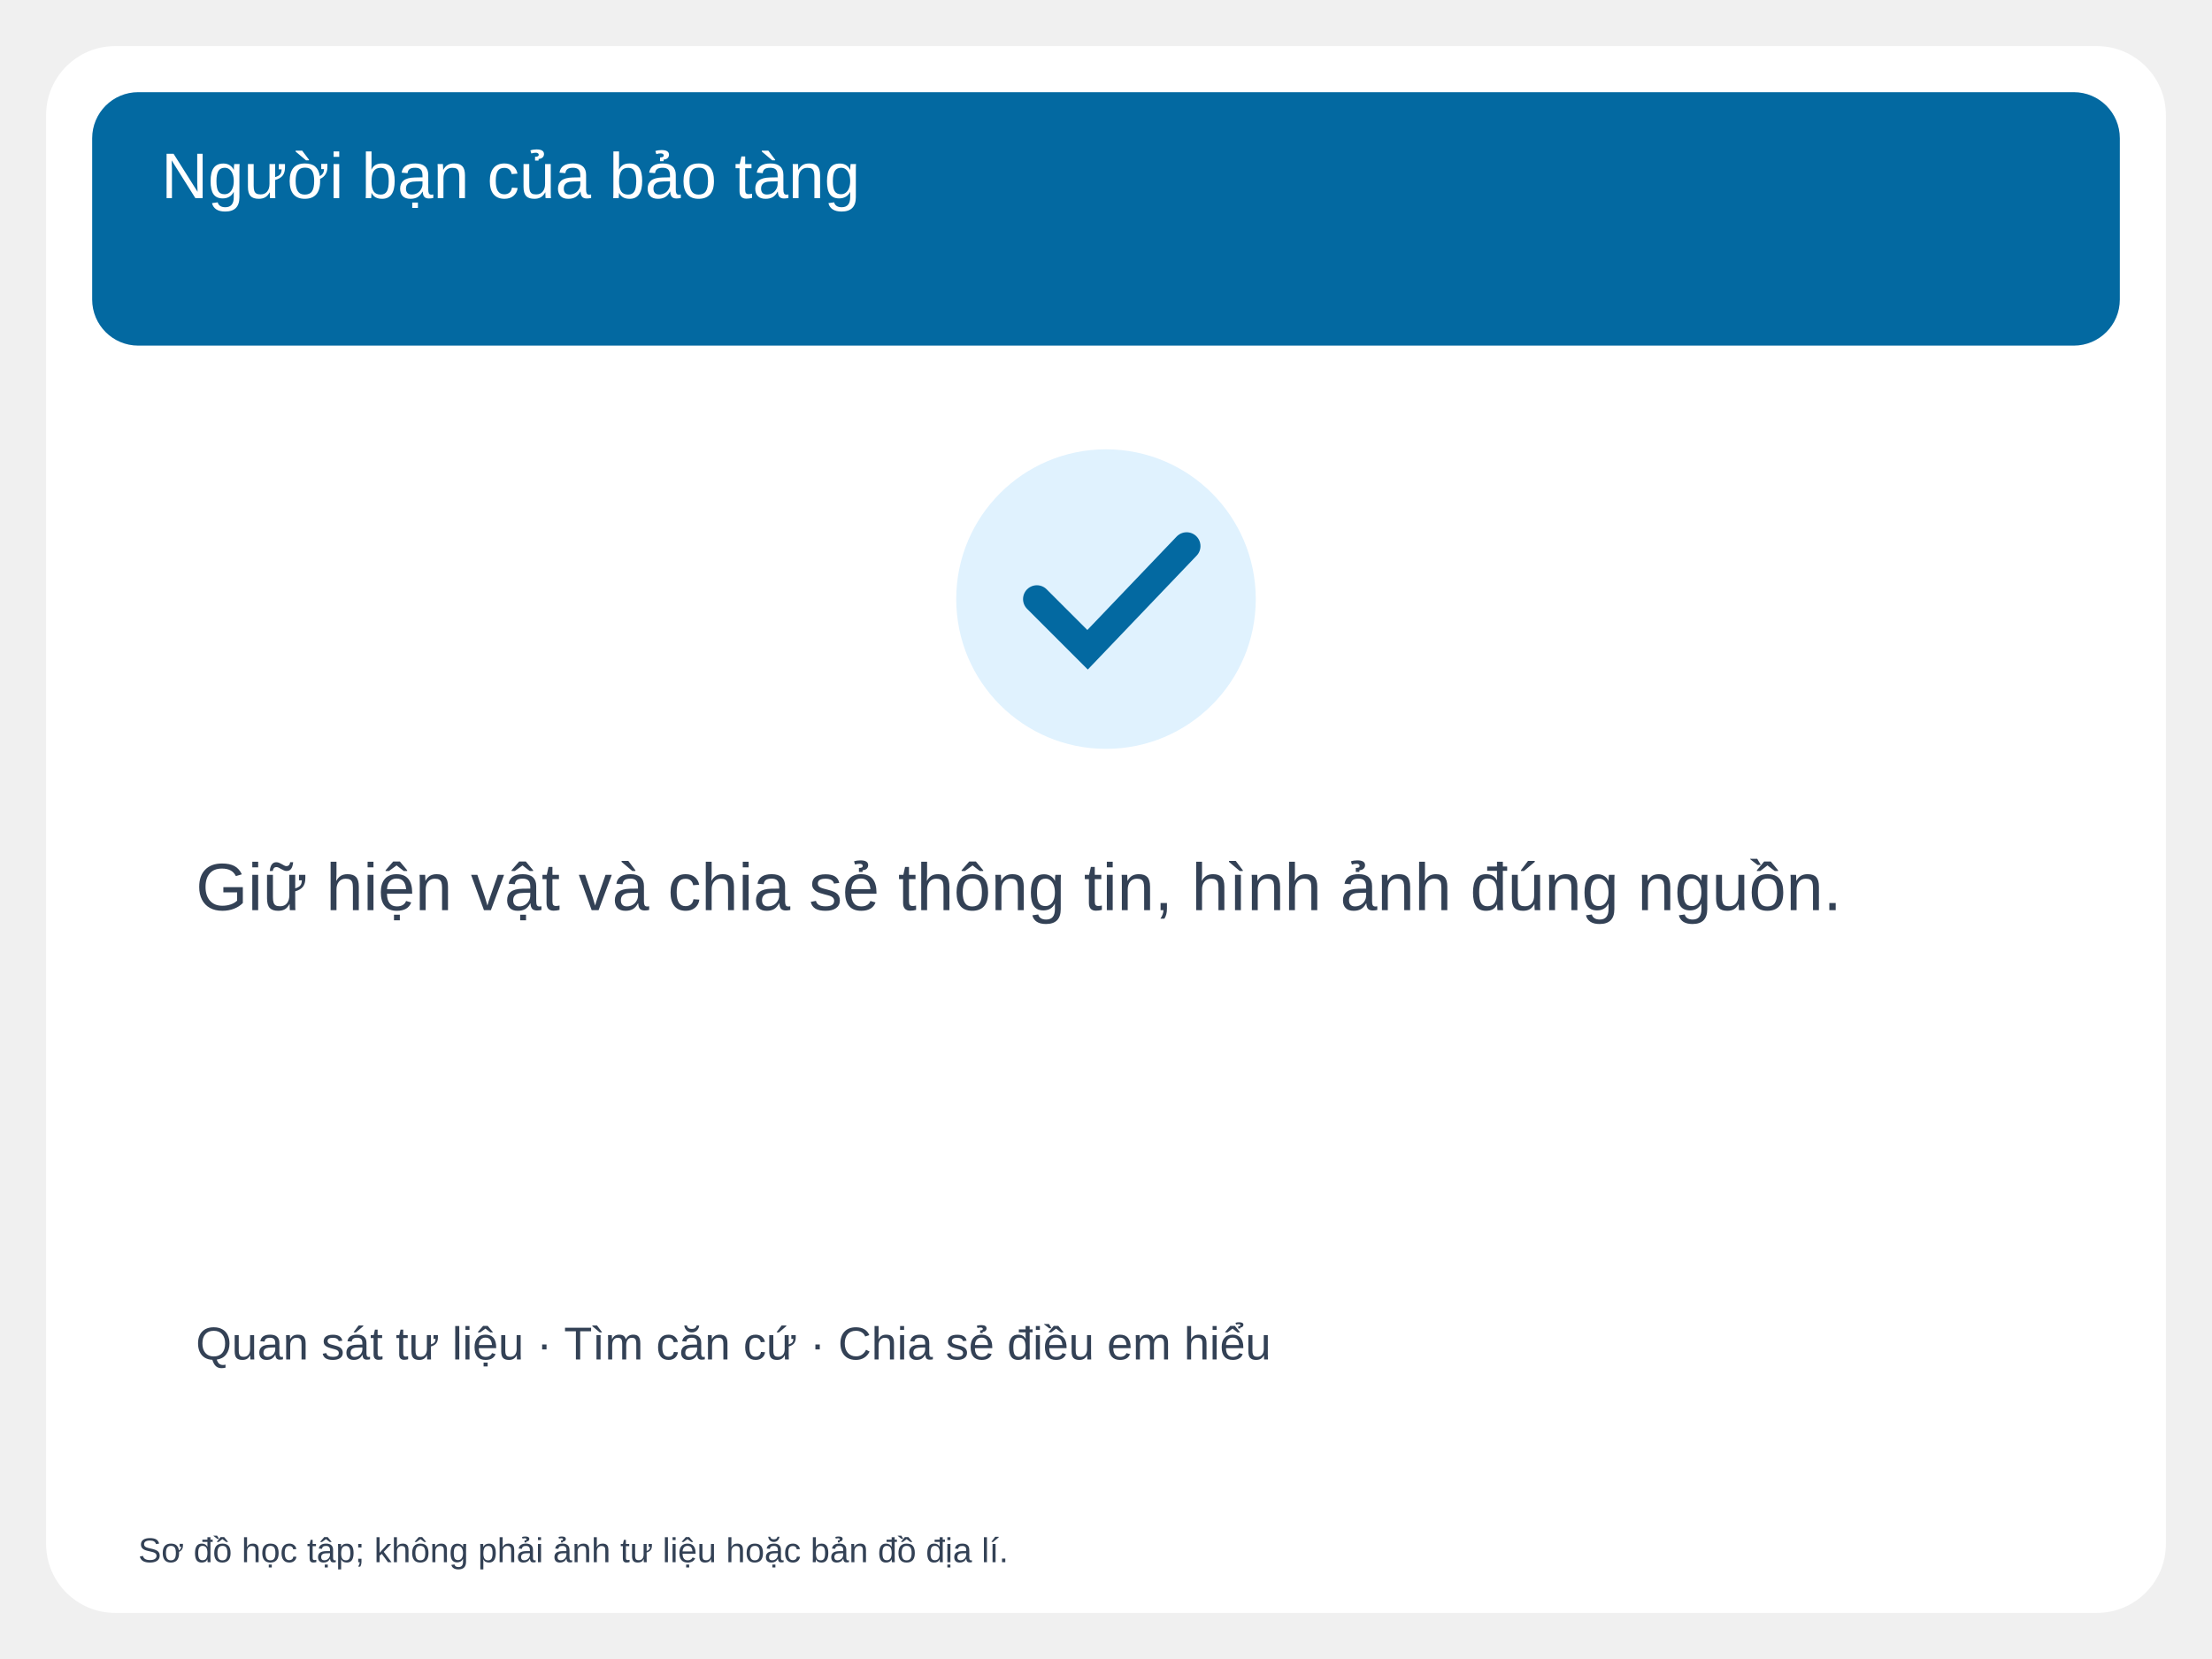
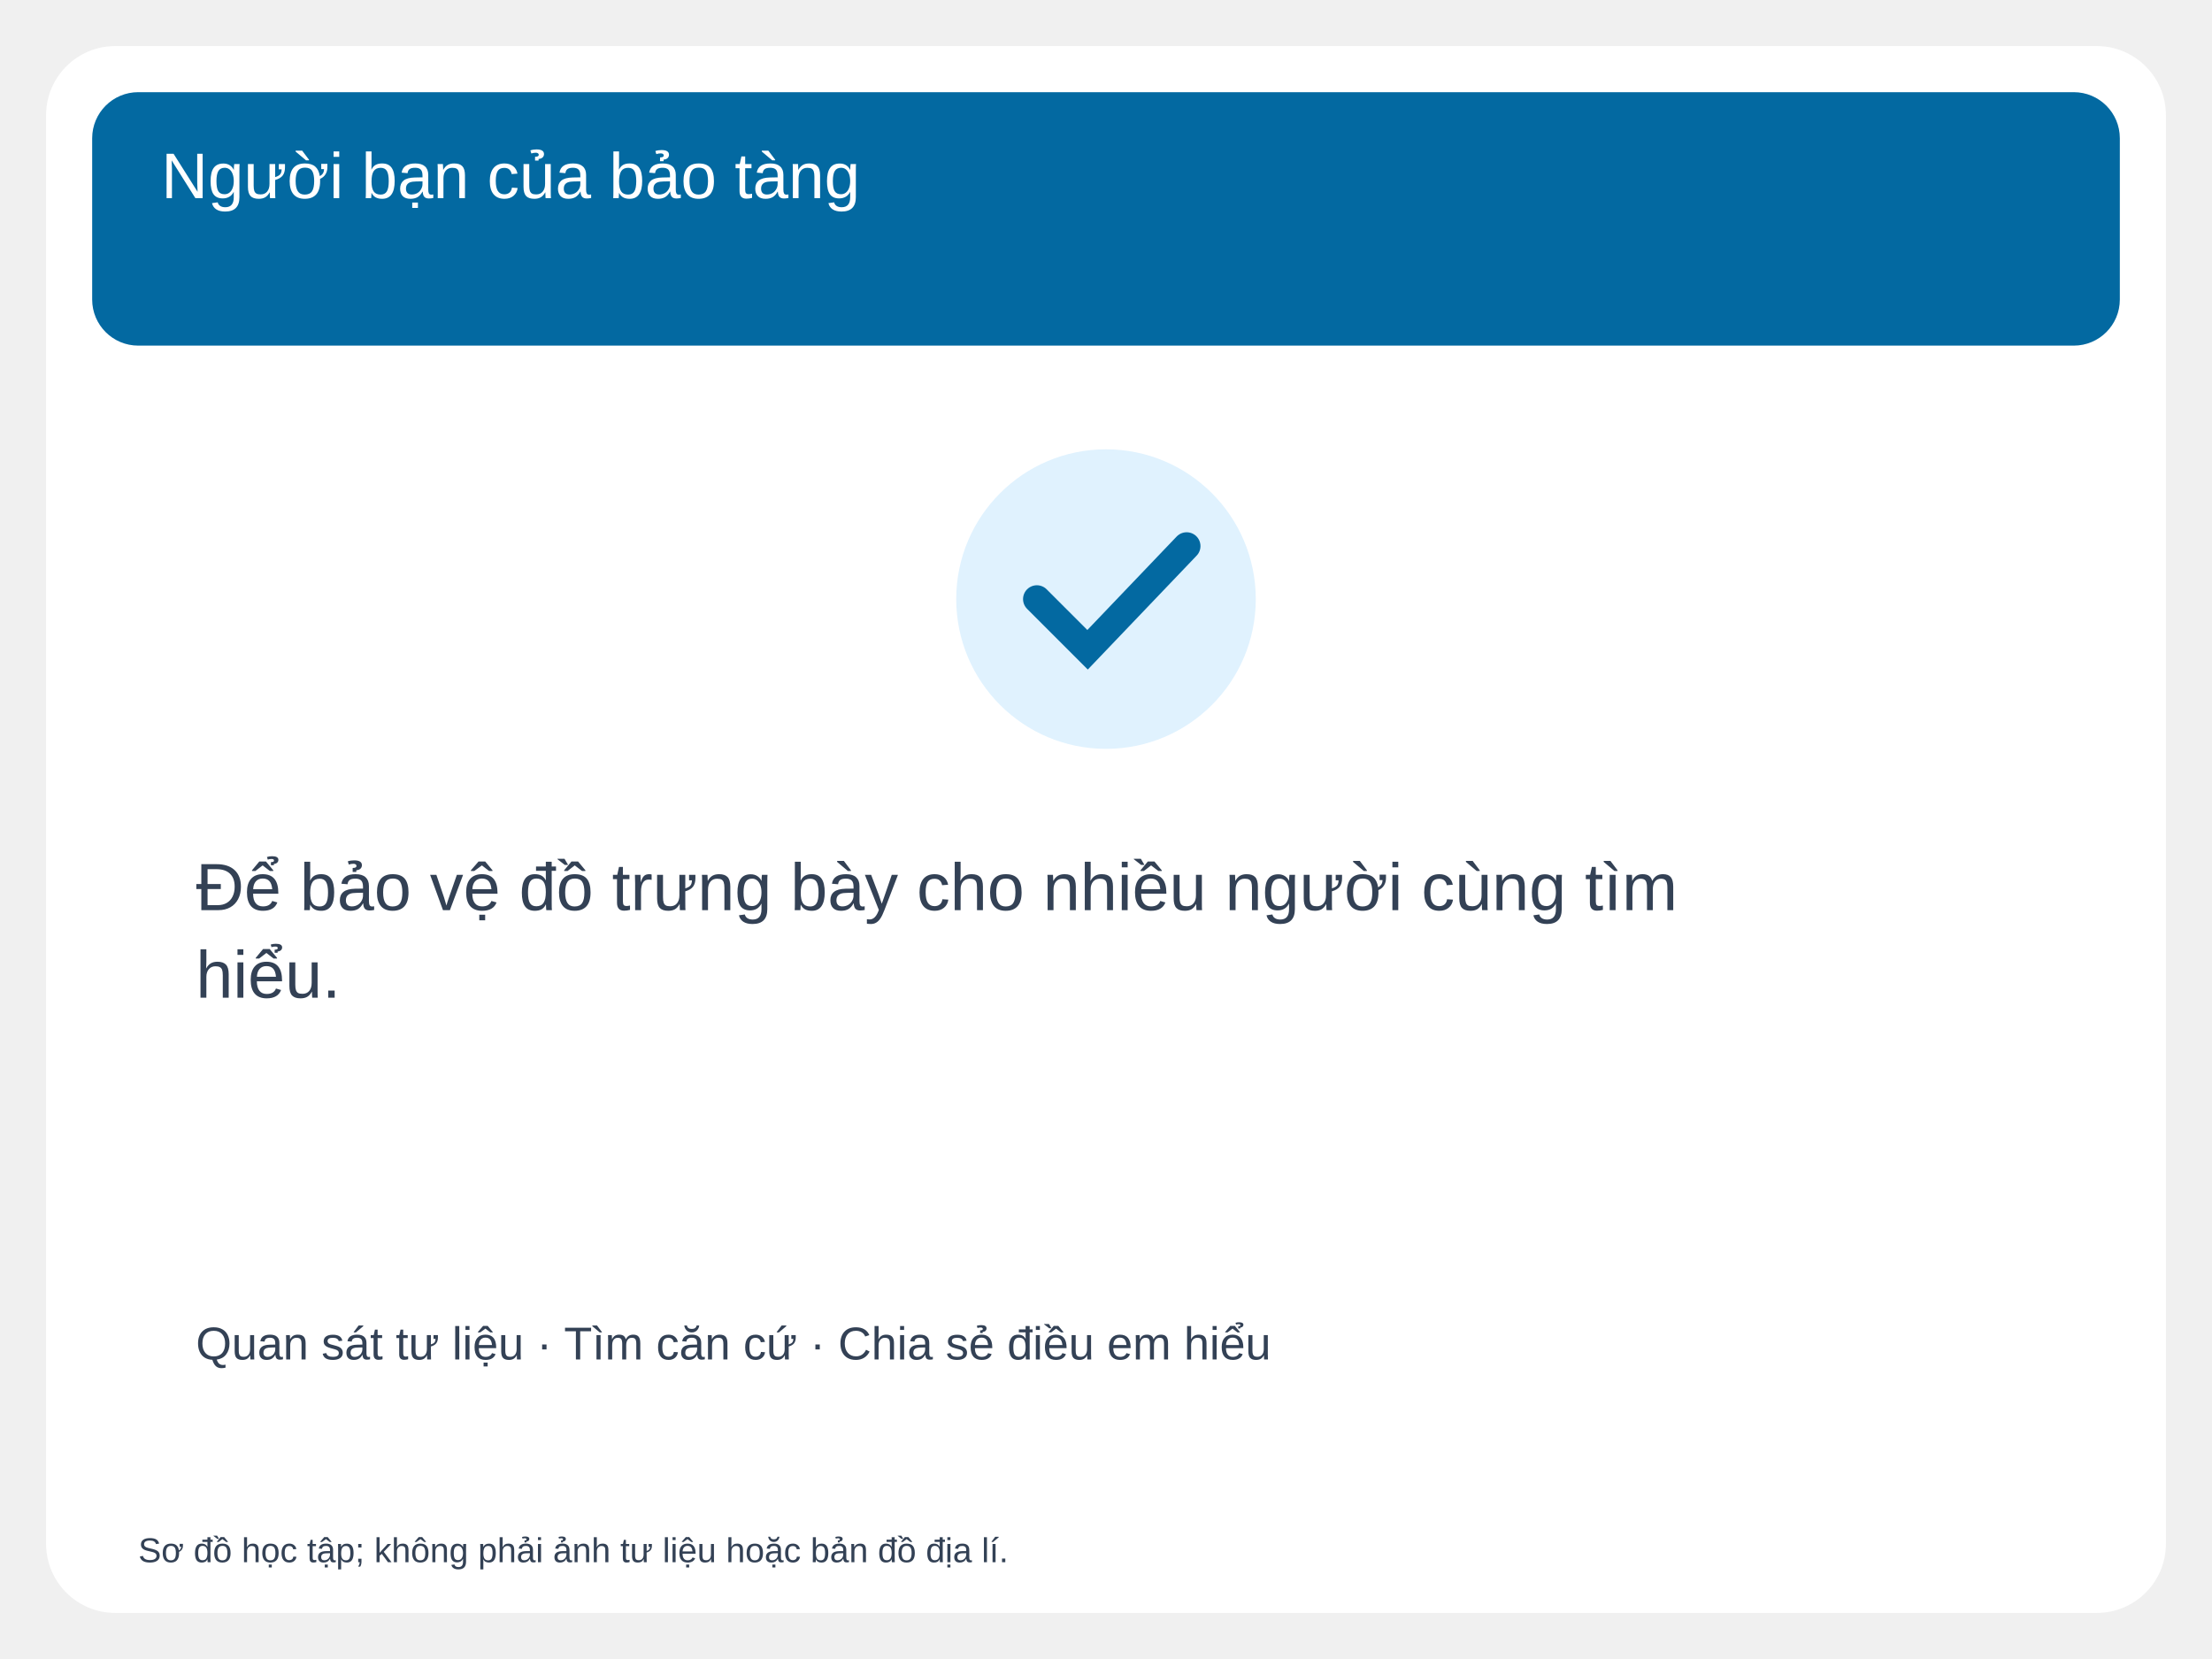
<svg xmlns="http://www.w3.org/2000/svg" viewBox="0 0 960 720">
  <g font-family="Arial,sans-serif">
    <rect x="20" y="20" width="920" height="680" rx="30" fill="white" />
    <rect x="40" y="40" width="880" height="110" rx="20" fill="#0369a1" />
    <text x="70" y="86" font-size="28" fill="white">Người bạn của bảo tàng</text>
    <circle cx="480" cy="260" r="65" fill="#e0f2fe" />
    <path d="M450 260l22 22 43-45" fill="none" stroke="#0369a1" stroke-width="12" stroke-linecap="round" />
-     <text x="85" y="395" font-size="29" fill="#334155">Giữ hiện vật và chia sẻ thông tin, hình ảnh đúng nguồn.</text>
+     <text x="85" y="395" font-size="29" fill="#334155">Để bảo vệ đồ trưng bày cho nhiều người cùng tìm</text>
+     <text x="85" y="433" font-size="29" fill="#334155">hiểu.</text>
    <text x="85" y="590" font-size="20" fill="#334155">Quan sát tư liệu · Tìm căn cứ · Chia sẻ điều em hiểu</text>
    <text x="60" y="678" font-size="15" fill="#334155">Sơ đồ học tập; không phải ảnh tư liệu hoặc bản đồ địa lí.</text>
  </g>
</svg>
